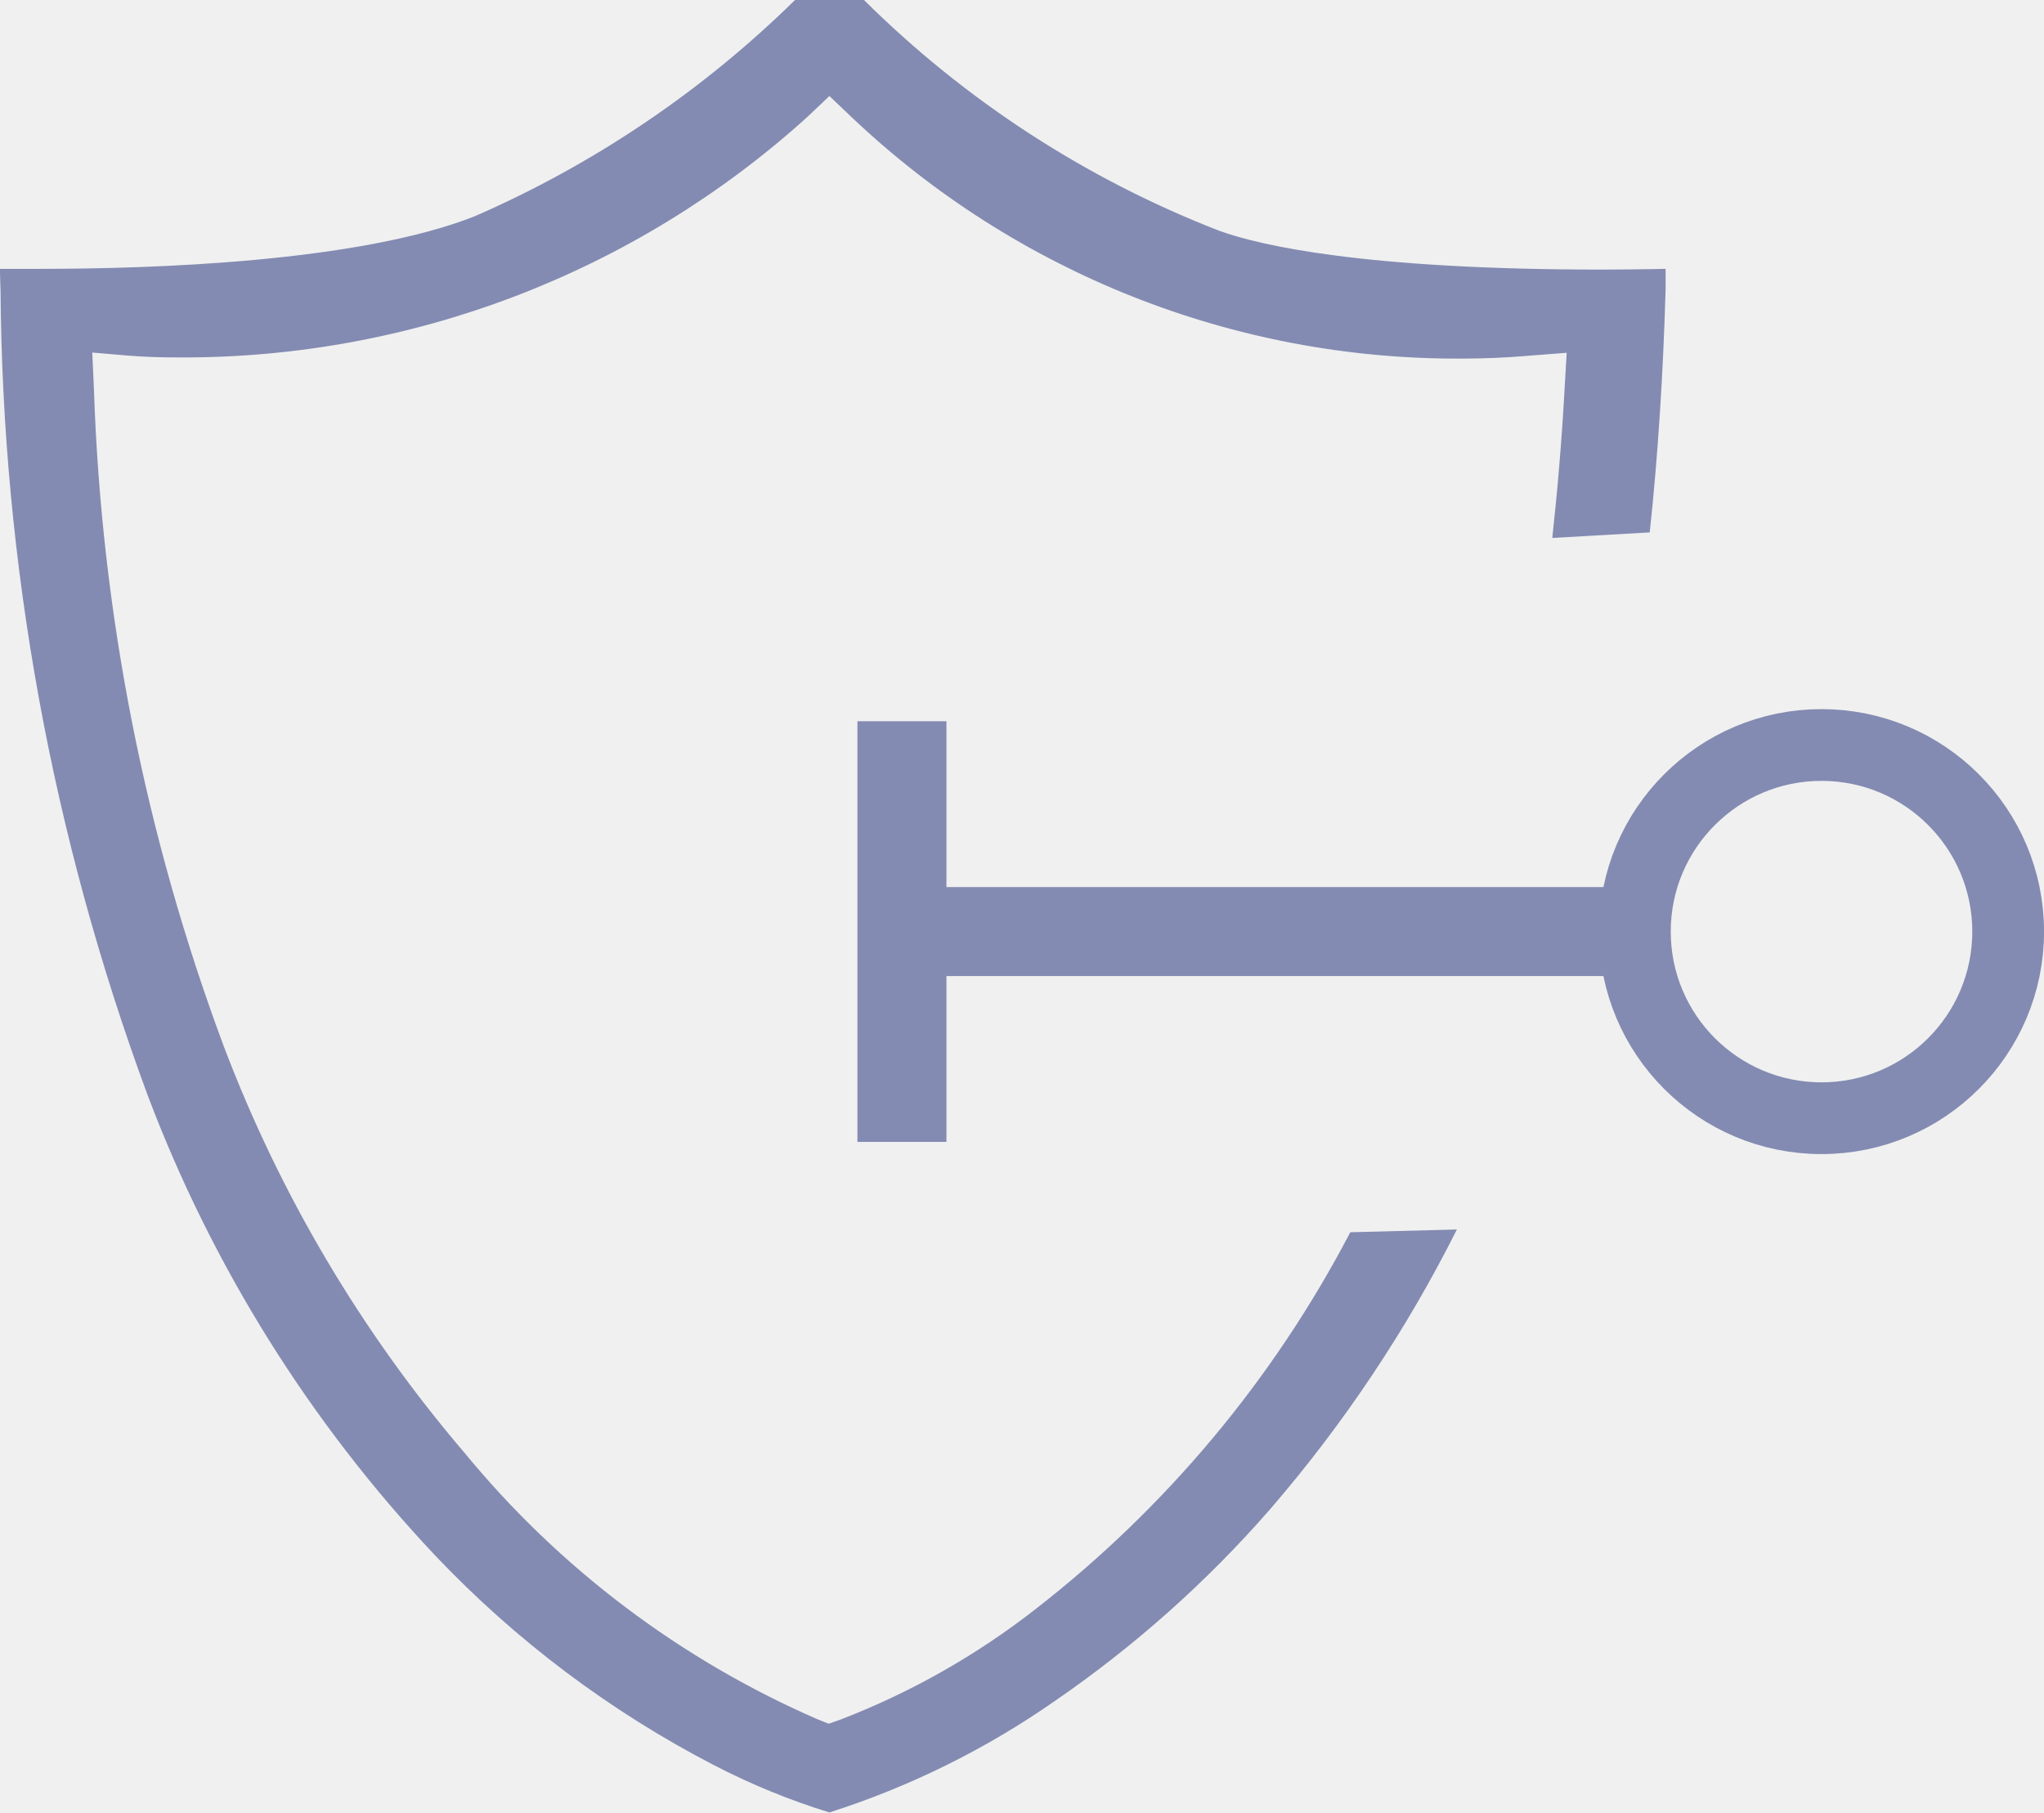
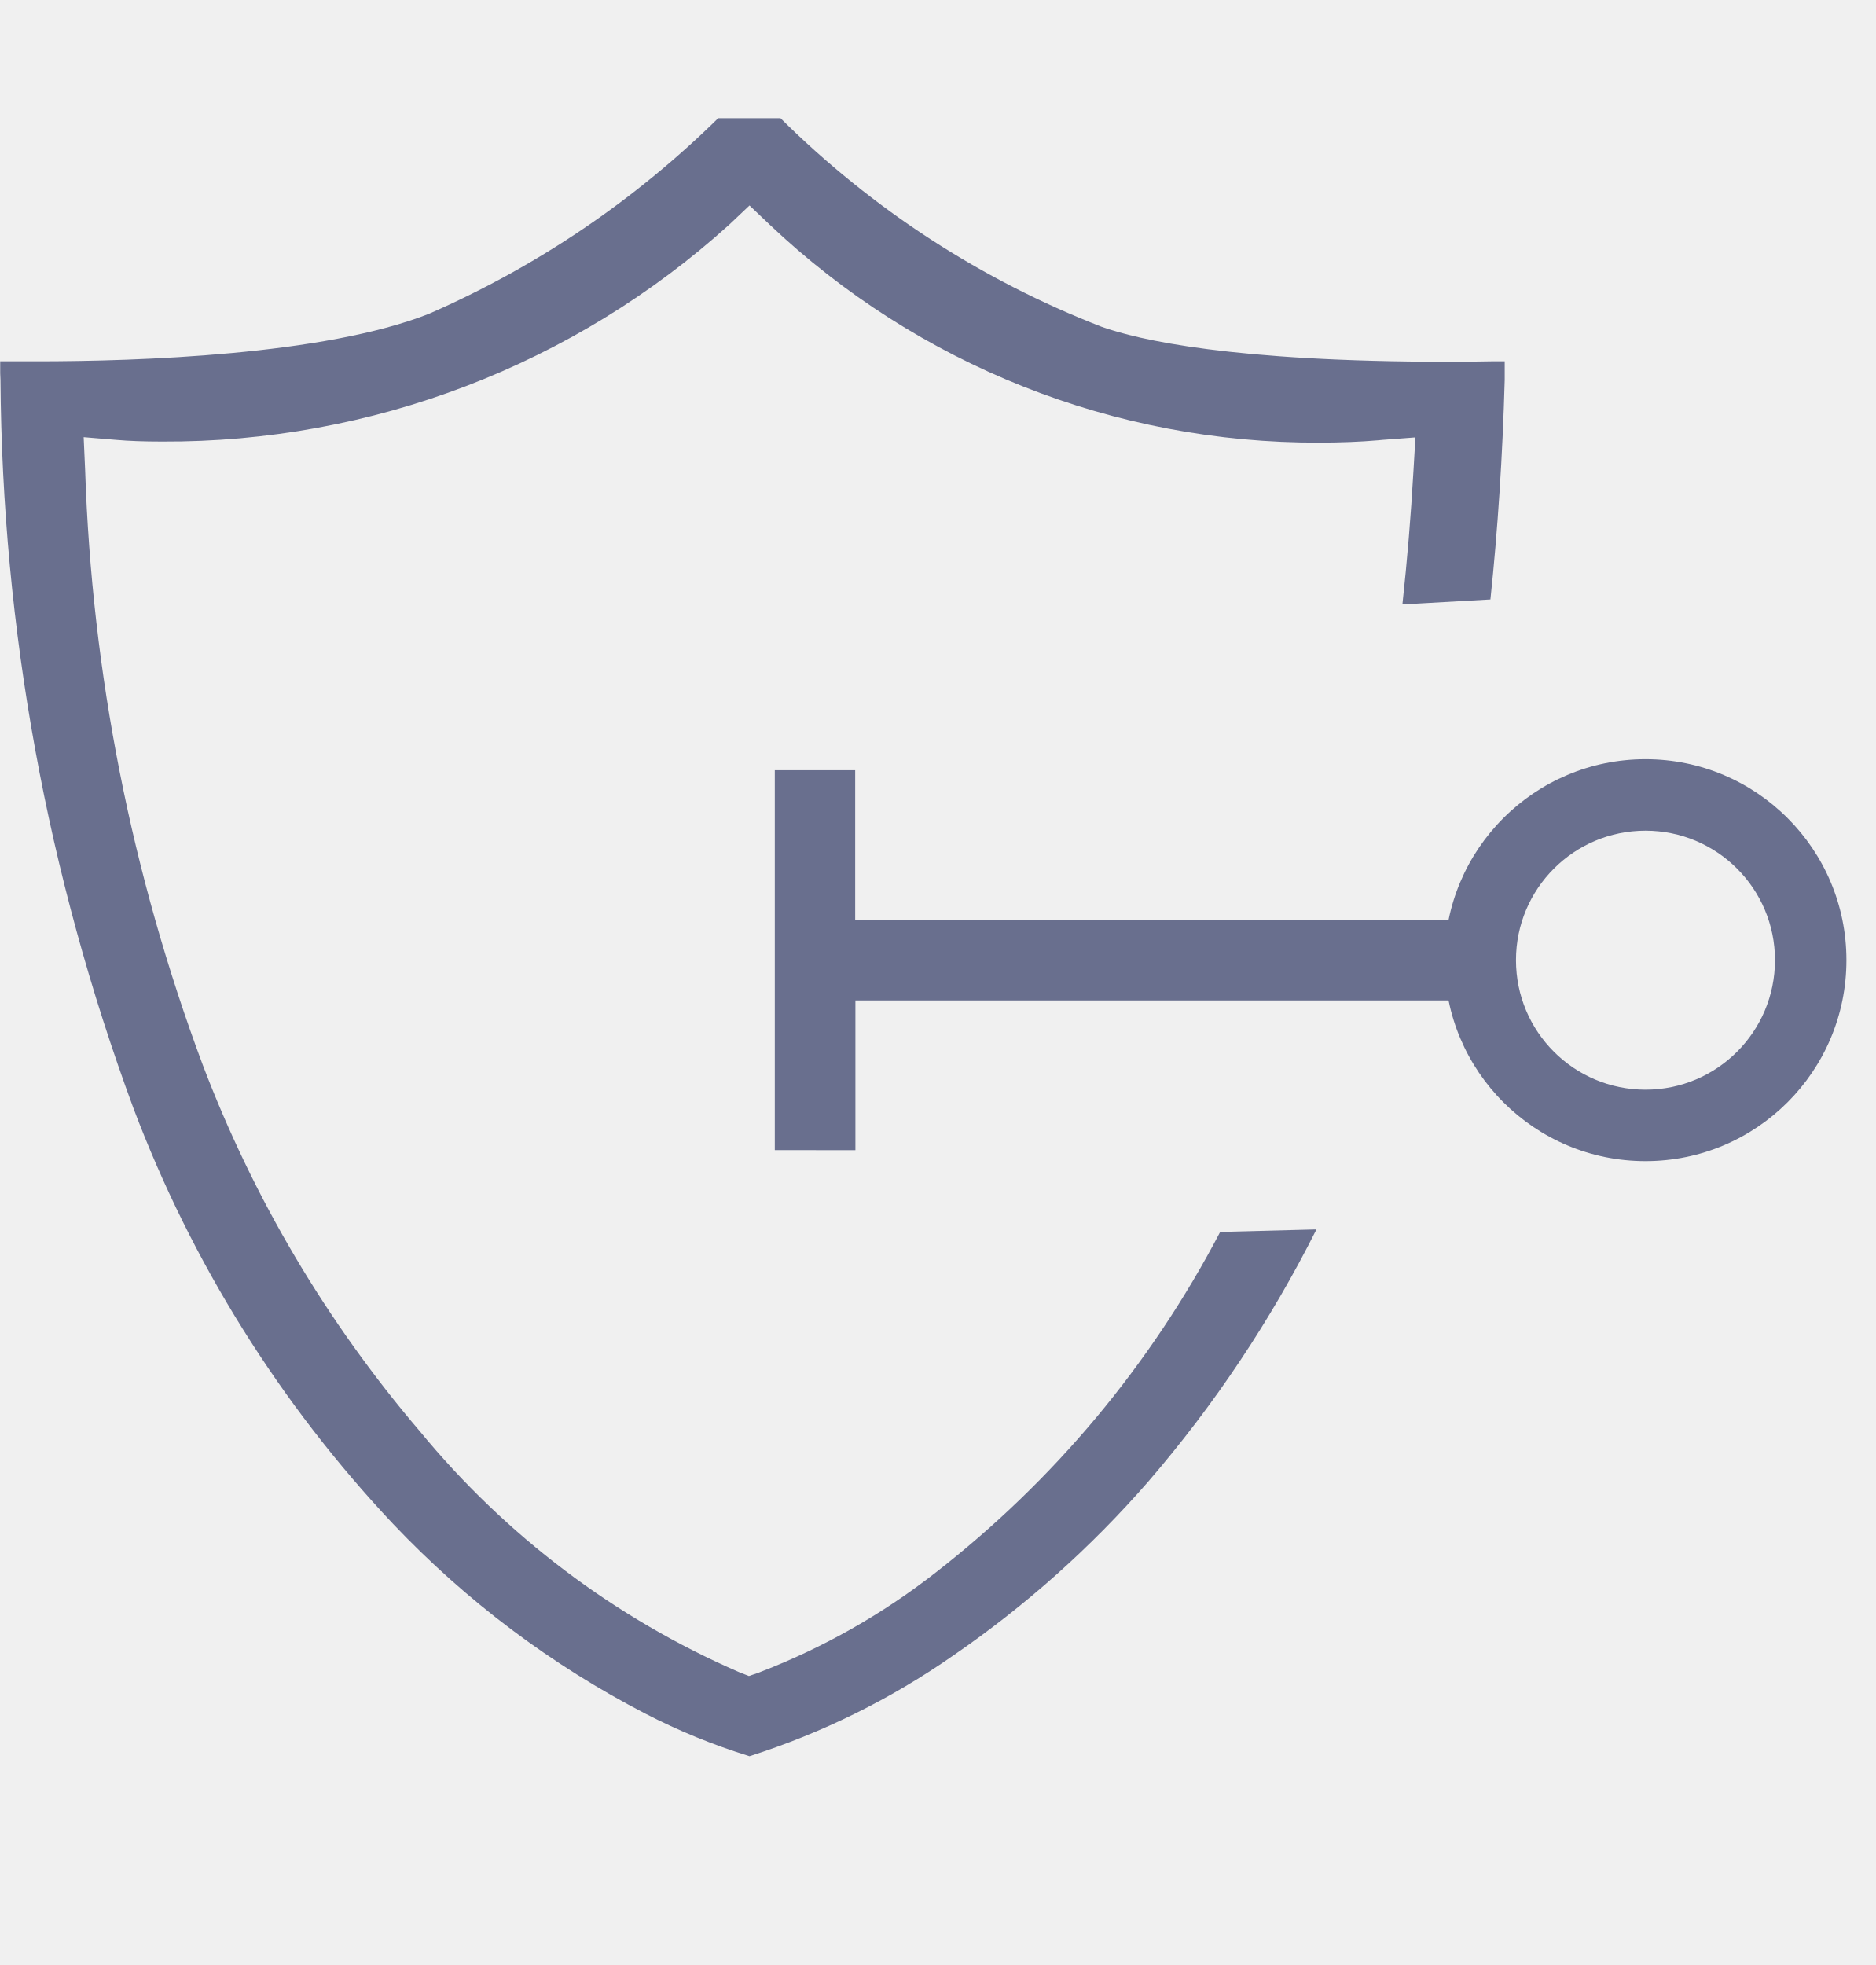
- <svg xmlns="http://www.w3.org/2000/svg" width="54.119" height="48" viewBox="0 0 54.119 48">
-   <g id="TOTP_App_Authentication" data-name="TOTP App Authentication" transform="translate(-141.65 -300.65)">
-     <g id="Strong_Security" data-name="Strong Security" transform="translate(141.65 300.65)">
-       <g id="_117447" data-name="117447" transform="translate(0 0)">
-         <path id="Subtraction_79" data-name="Subtraction 79" d="M21.96,48h0a18.545,18.545,0,0,1-3.046-1.247,27.815,27.815,0,0,1-7.39-5.556A36.653,36.653,0,0,1,3.91,29.007,62.745,62.745,0,0,1,.014,7.665l-.008-.2V7.445C0,7.328,0,7.217,0,7.12H.006l.446,0c.2,0,.406,0,.629,0,2.974,0,8.415-.18,11.487-1.392A28.143,28.143,0,0,0,21.05,0h1.826a27.439,27.439,0,0,0,9.409,6.113C33.36,6.5,36.108,7.14,42.434,7.14c.527,0,1.029-.01,1.358-.014L44.1,7.12v.147c0,.048,0,.1,0,.145l0,.008c0,.085,0,.167,0,.244-.063,2.217-.2,4.384-.42,6.436l-2.58.147c.141-1.285.252-2.607.325-3.934l.056-.97-.97.075-.123.01c-.514.044-1.108.069-1.715.069A23.3,23.3,0,0,1,22.545,3.1l-.585-.557-.587.557A24.611,24.611,0,0,1,4.739,9.466c-.527,0-.962-.016-1.336-.048l-.96-.081.044.966A55,55,0,0,0,5.931,27.725a36.465,36.465,0,0,0,6.361,10.742,25.01,25.01,0,0,0,9.369,7.072l.28.111.286-.1.063-.024a20.12,20.12,0,0,0,5.122-2.907,30.546,30.546,0,0,0,8.34-9.985l2.822-.073a36.142,36.142,0,0,1-4.929,7.39,30.394,30.394,0,0,1-5.709,5.092A22.253,22.253,0,0,1,21.96,48Z" fill="#838bb2" />
+ <svg xmlns="http://www.w3.org/2000/svg" width="42" height="44" viewBox="0 0 42 44">
+   <g id="TOTP_Authentication" data-name="TOTP Authentication" transform="translate(-42 -293)">
+     <rect id="Rectangle_7262" data-name="Rectangle 7262" width="42" height="44" transform="translate(42 293)" fill="#fff" opacity="0" />
+     <g id="TOTP_App_Authentication" data-name="TOTP App Authentication" transform="translate(-99.65 -5)">
+       <g id="Strong_Security" data-name="Strong Security" transform="translate(141 300)">
+         <g id="_117447" data-name="117447" transform="translate(0 0)">
+           <path id="Subtraction_79" data-name="Subtraction 79" d="M18573.08,14884.977h0a14.147,14.147,0,0,1-2.328-.952,21.258,21.258,0,0,1-5.646-4.245,28.013,28.013,0,0,1-5.818-9.313,47.976,47.976,0,0,1-2.977-16.307l-.006-.15v-.018c0-.089,0-.174,0-.248h0l.342,0q.223,0,.48,0c2.271,0,6.43-.138,8.777-1.063a21.527,21.527,0,0,0,6.48-4.381h1.395a20.986,20.986,0,0,0,7.189,4.67c.822.293,2.922.784,7.756.784.4,0,.785-.007,1.037-.011l.236,0v.112c0,.037,0,.074,0,.11l0,.007c0,.065,0,.128,0,.187-.047,1.694-.154,3.35-.32,4.917l-1.971.112c.107-.981.191-1.991.248-3l.043-.741-.742.056-.094.009c-.393.034-.846.052-1.311.052a17.8,17.8,0,0,1-12.318-4.885l-.447-.425-.449.425a18.8,18.8,0,0,1-12.709,4.861c-.4,0-.736-.012-1.021-.037l-.732-.061.033.737a42.038,42.038,0,0,0,2.631,13.312,27.85,27.85,0,0,0,4.861,8.207,19.11,19.11,0,0,0,7.158,5.4l.215.084.219-.075.047-.019a15.353,15.353,0,0,0,3.914-2.221,23.366,23.366,0,0,0,6.373-7.629l2.156-.056a27.6,27.6,0,0,1-3.766,5.646,23.2,23.2,0,0,1-4.363,3.892,17,17,0,0,1-4.566,2.258Z" transform="translate(-18555.65 -14847.653)" fill="#696f8e" />
+         </g>
      </g>
-     </g>
-     <g id="Group_51646" data-name="Group 51646" transform="translate(164.352 319.43)">
-       <path id="Union_28" data-name="Union 28" d="M0,11.14V0H2.357V4.392H20.735V6.748H2.357V11.14Z" transform="translate(0 0.321)" fill="#838bb2" />
-       <circle id="Ellipse_345" data-name="Ellipse 345" cx="5.892" cy="5.892" r="5.892" transform="translate(18.325)" fill="none" />
-       <g id="Ellipse_1736" data-name="Ellipse 1736" transform="translate(19.634)" fill="none" stroke="#838bb2" stroke-width="1.9">
-         <circle cx="5.892" cy="5.892" r="5.892" stroke="none" />
-         <circle cx="5.892" cy="5.892" r="4.942" fill="none" />
+       <g id="Group_51646" data-name="Group 51646" transform="translate(159.702 315)">
+         <path id="Union_28" data-name="Union 28" d="M20832.295,6664.506V6656h1.8v3.354h14.037v1.8H20834.1v3.354Z" transform="translate(-20832.996 -6655.753)" fill="#696f8e" />
+         <circle id="Ellipse_345" data-name="Ellipse 345" cx="4.5" cy="4.5" r="4.5" transform="translate(13.297)" fill="none" />
+         <path id="Ellipse_1736" data-name="Ellipse 1736" d="M4.5,1.6A2.9,2.9,0,1,0,7.4,4.5,2.9,2.9,0,0,0,4.5,1.6M4.5,0A4.5,4.5,0,1,1,0,4.5,4.5,4.5,0,0,1,4.5,0Z" transform="translate(14.297)" fill="#696f8e" />
      </g>
    </g>
  </g>
</svg>
